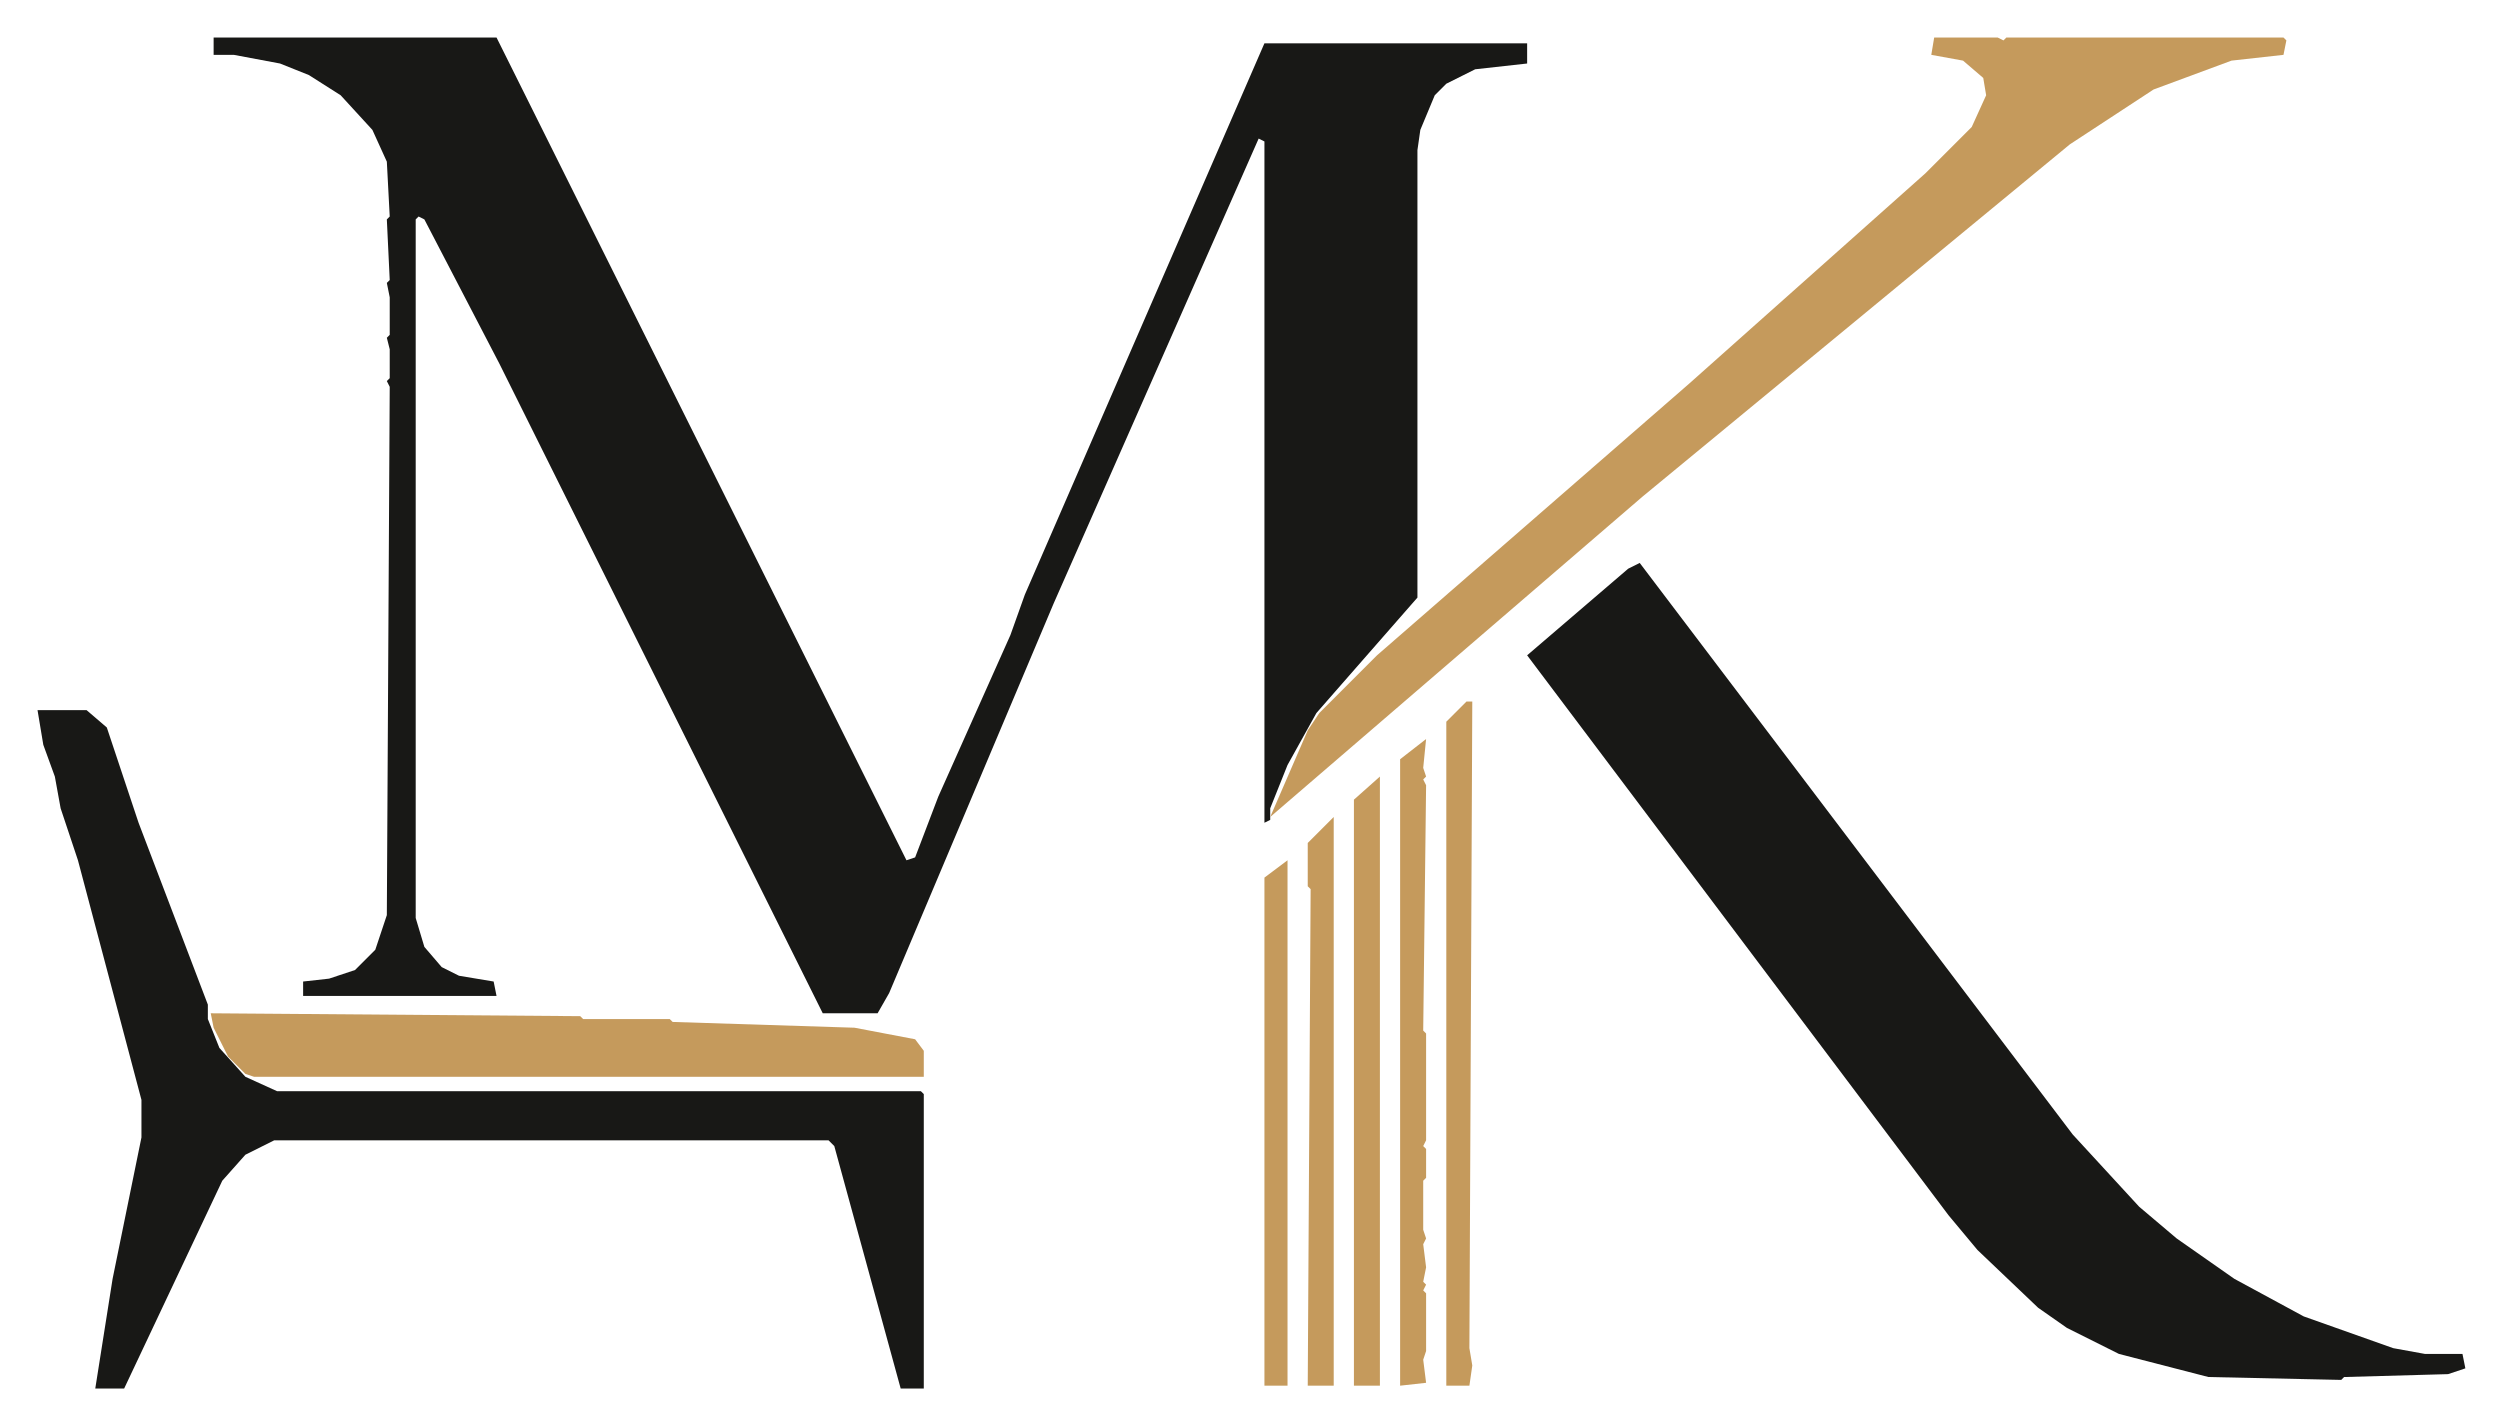
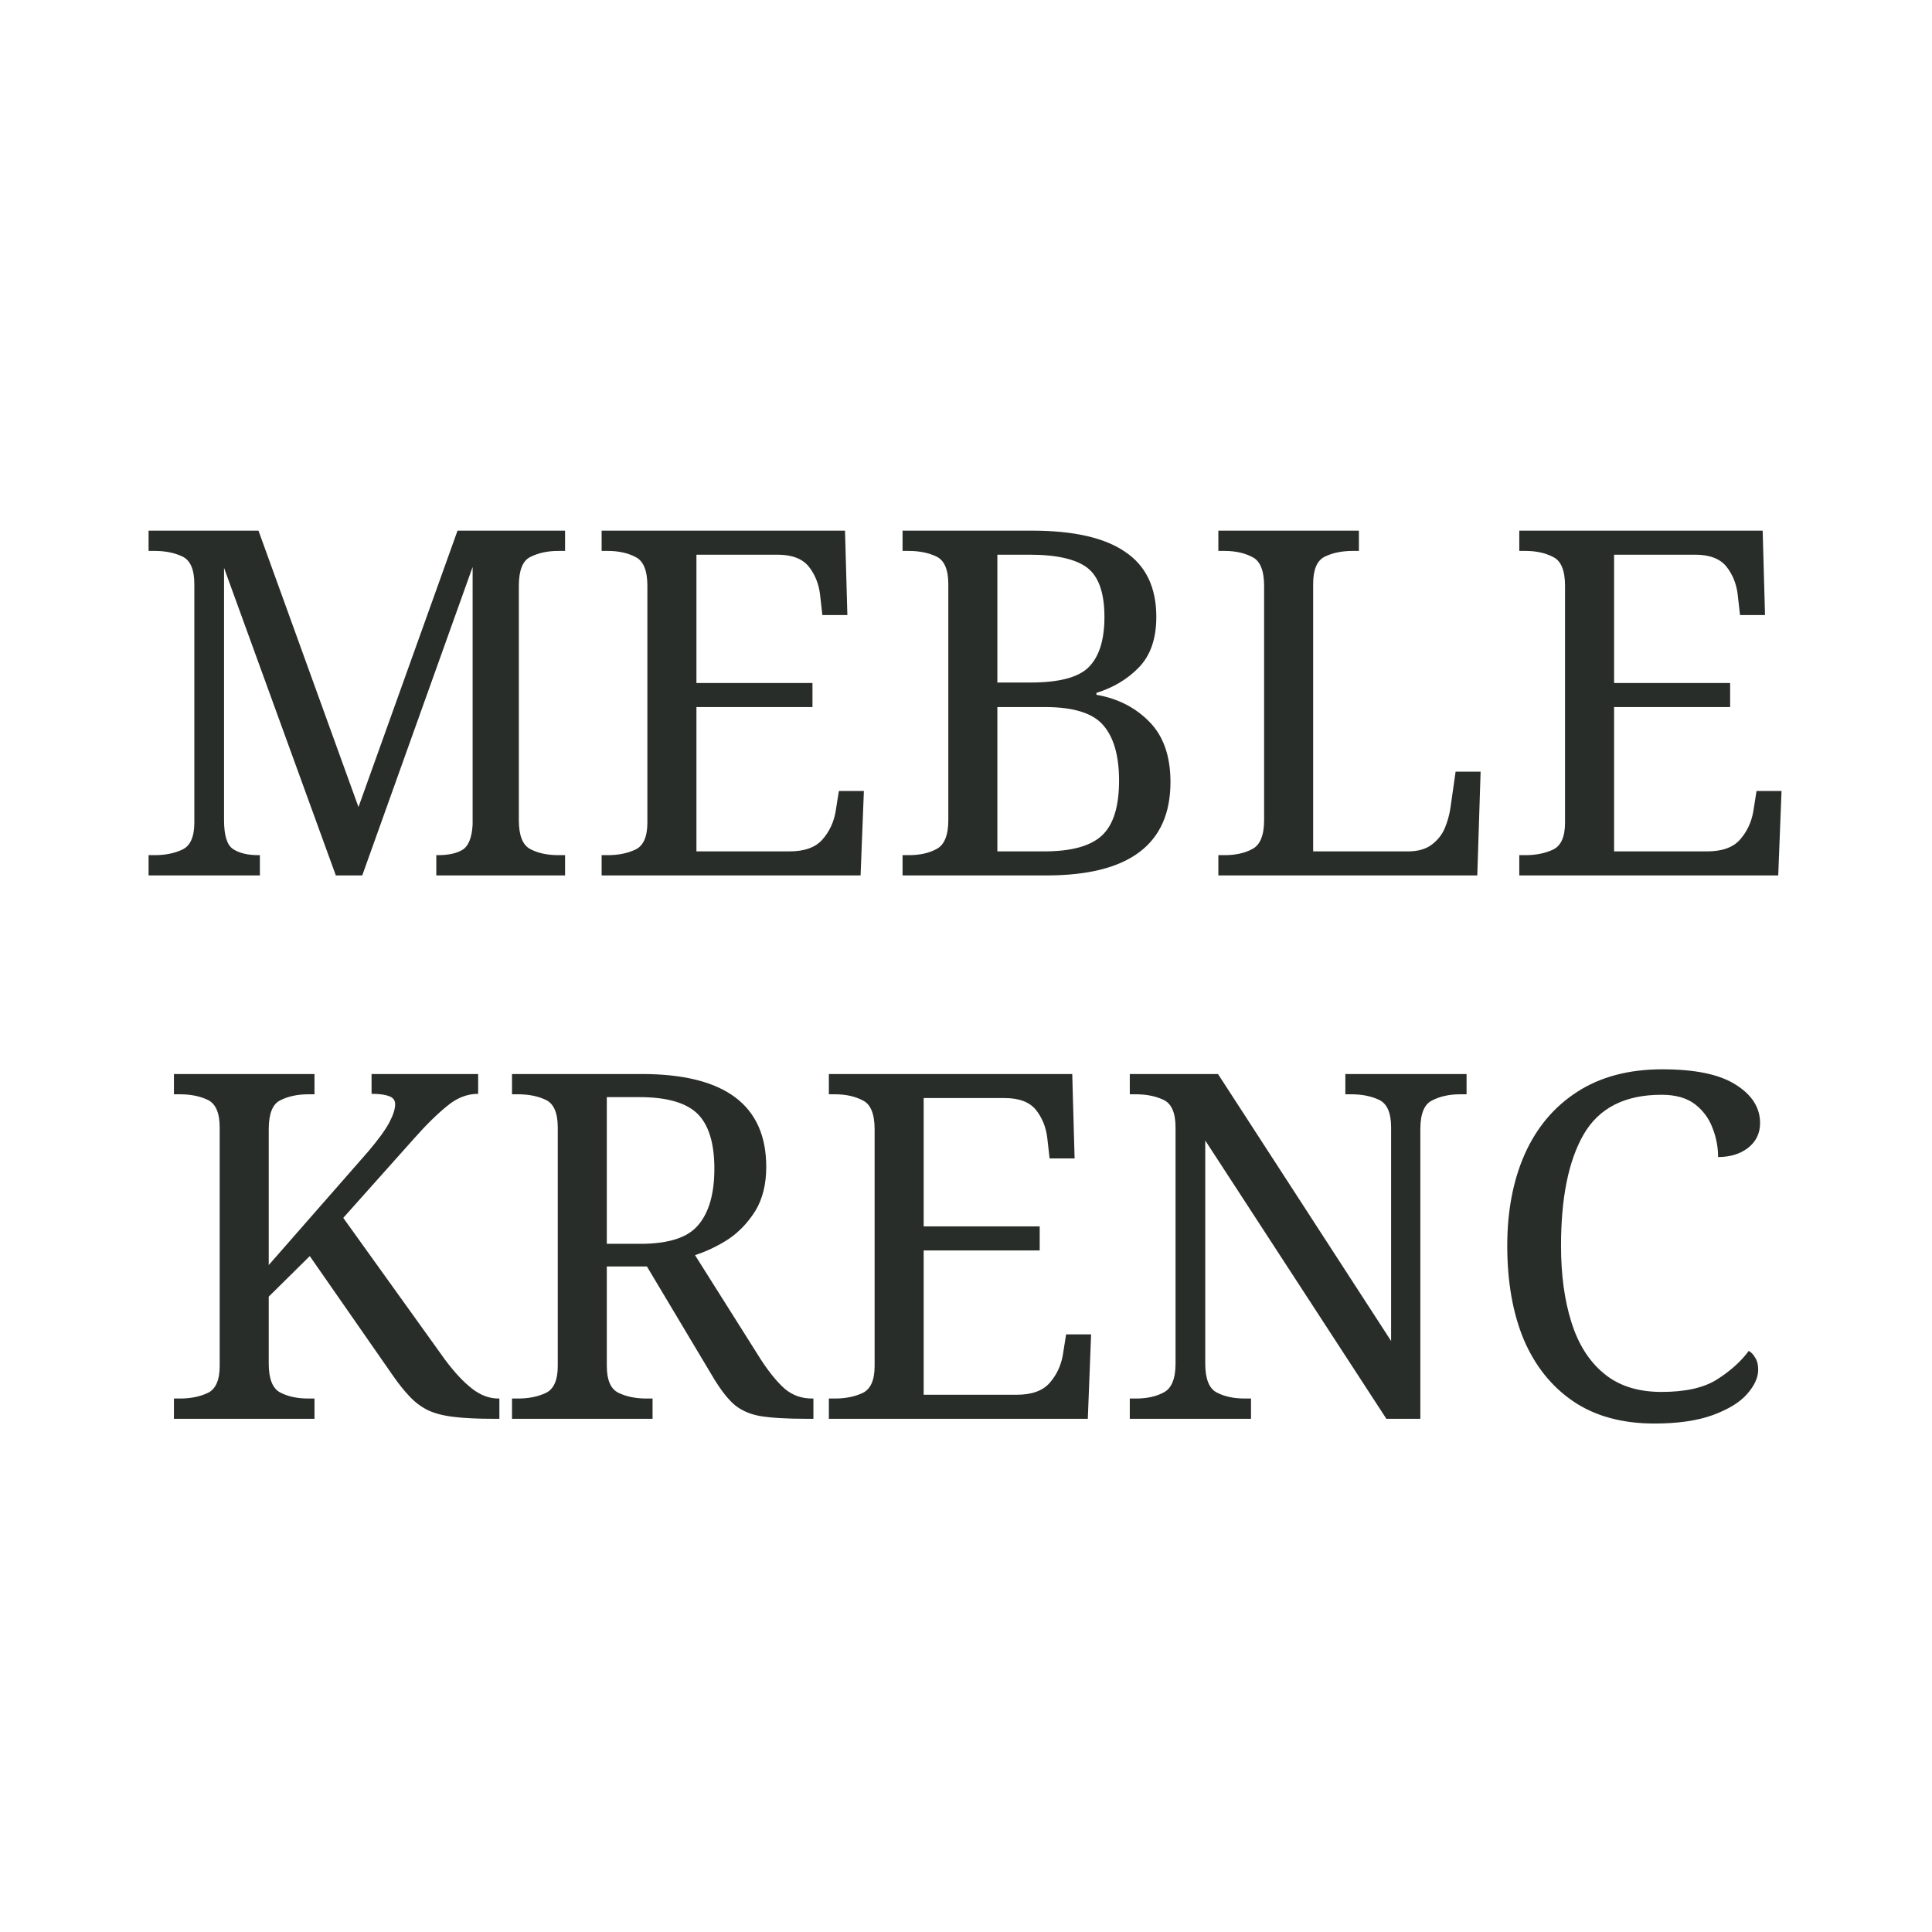
- <svg xmlns="http://www.w3.org/2000/svg" viewBox="0 0 866 493" role="img" aria-labelledby="title desc">
-   <path d="M 13 246 L 15 258 L 19 269 L 21 280 L 27 298 L 49 381 L 49 394 L 39 443 L 33 481 L 43 481 L 77 409 L 85 400 L 95 395 L 287 395 L 289 397 L 312 481 L 320 481 L 320 379 L 319 378 L 96 378 L 85 373 L 76 363 L 72 353 L 72 348 L 48 285 L 37 252 L 30 246 Z M 529 227 L 675 421 L 685 433 L 706 453 L 716 460 L 734 469 L 765 477 L 811 478 L 812 477 L 848 476 L 854 474 L 853 469 L 840 469 L 829 467 L 798 456 L 774 443 L 754 429 L 741 418 L 718 393 L 568 195 L 564 197 Z M 74 13 L 74 19 L 81 19 L 97 22 L 107 26 L 118 33 L 129 45 L 134 56 L 135 75 L 134 76 L 135 97 L 134 98 L 135 103 L 135 116 L 134 117 L 135 121 L 135 131 L 134 132 L 135 134 L 134 317 L 130 329 L 123 336 L 114 339 L 105 340 L 105 345 L 172 345 L 171 340 L 159 338 L 153 335 L 147 328 L 144 318 L 144 76 L 145 75 L 147 76 L 173 126 L 285 351 L 304 351 L 308 344 L 365 209 L 436 48 L 438 49 L 438 285 L 440 284 L 440 280 L 446 265 L 456 247 L 491 207 L 491 52 L 492 45 L 497 33 L 501 29 L 511 24 L 529 22 L 529 15 L 438 15 L 355 206 L 350 220 L 325 276 L 317 297 L 314 298 L 172 13 Z" fill="#181816" fill-rule="evenodd" />
-   <path d="M 73 351 L 74 356 L 79 366 L 85 372 L 88 373 L 320 373 L 320 364 L 317 360 L 296 356 L 233 354 L 232 353 L 202 353 L 201 352 Z M 446 298 L 438 304 L 438 480 L 446 480 Z M 462 283 L 453 292 L 453 307 L 454 308 L 453 480 L 462 480 Z M 478 269 L 469 277 L 469 480 L 478 480 Z M 494 256 L 485 263 L 485 480 L 494 479 L 493 471 L 494 468 L 494 448 L 493 447 L 494 445 L 493 444 L 494 439 L 493 431 L 494 429 L 493 426 L 493 409 L 494 408 L 494 398 L 493 397 L 494 395 L 494 358 L 493 357 L 494 272 L 493 270 L 494 269 L 493 266 Z M 510 243 L 508 243 L 501 250 L 501 480 L 509 480 L 510 473 L 509 467 Z M 792 14 L 791 13 L 695 13 L 694 14 L 692 13 L 670 13 L 669 19 L 680 21 L 687 27 L 688 33 L 683 44 L 667 60 L 585 133 L 477 227 L 457 247 L 453 253 L 440 283 L 569 172 L 717 50 L 746 31 L 773 21 L 791 19 Z" fill="#c59a5c" fill-rule="evenodd" />
+ <svg xmlns="http://www.w3.org/2000/svg" viewBox="0 0 64 64">
+   <text x="32" y="29" text-anchor="middle" font-family="Georgia,serif" font-size="16" fill="#292d29">MEBLE</text>
+   <text x="32" y="47" text-anchor="middle" font-family="Georgia,serif" font-size="16" fill="#292d29">KRENC</text>
</svg>
